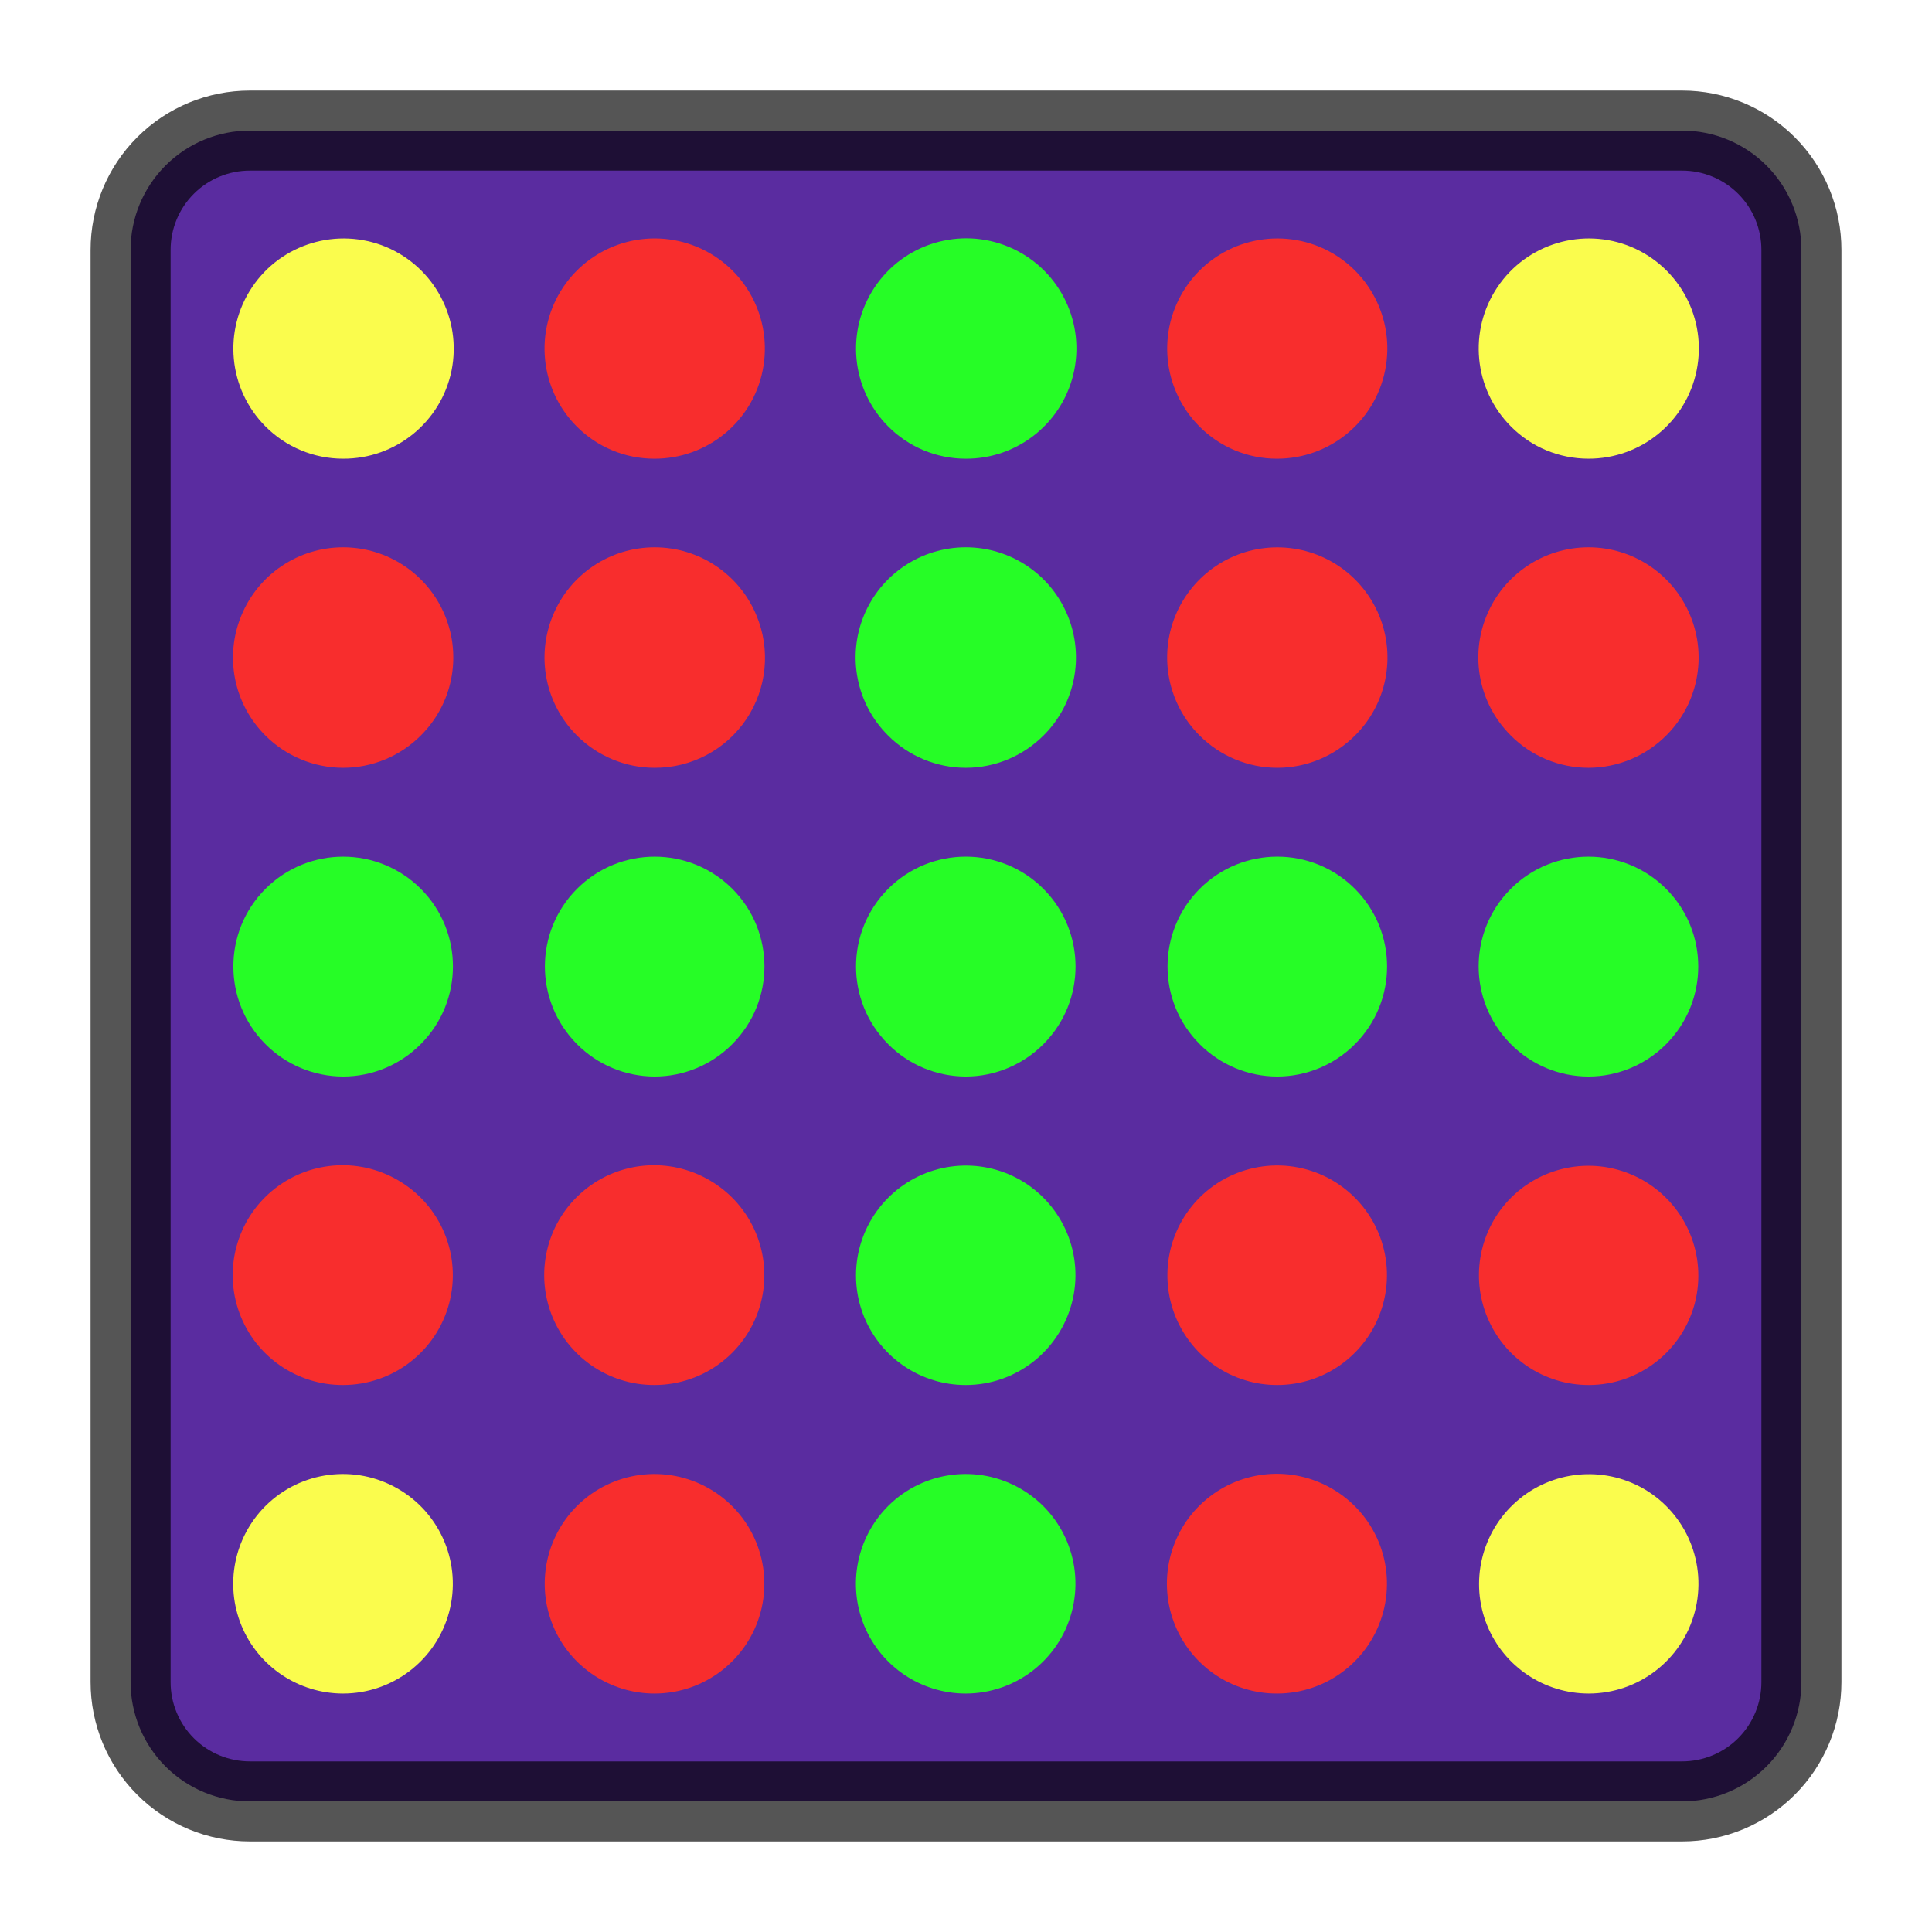
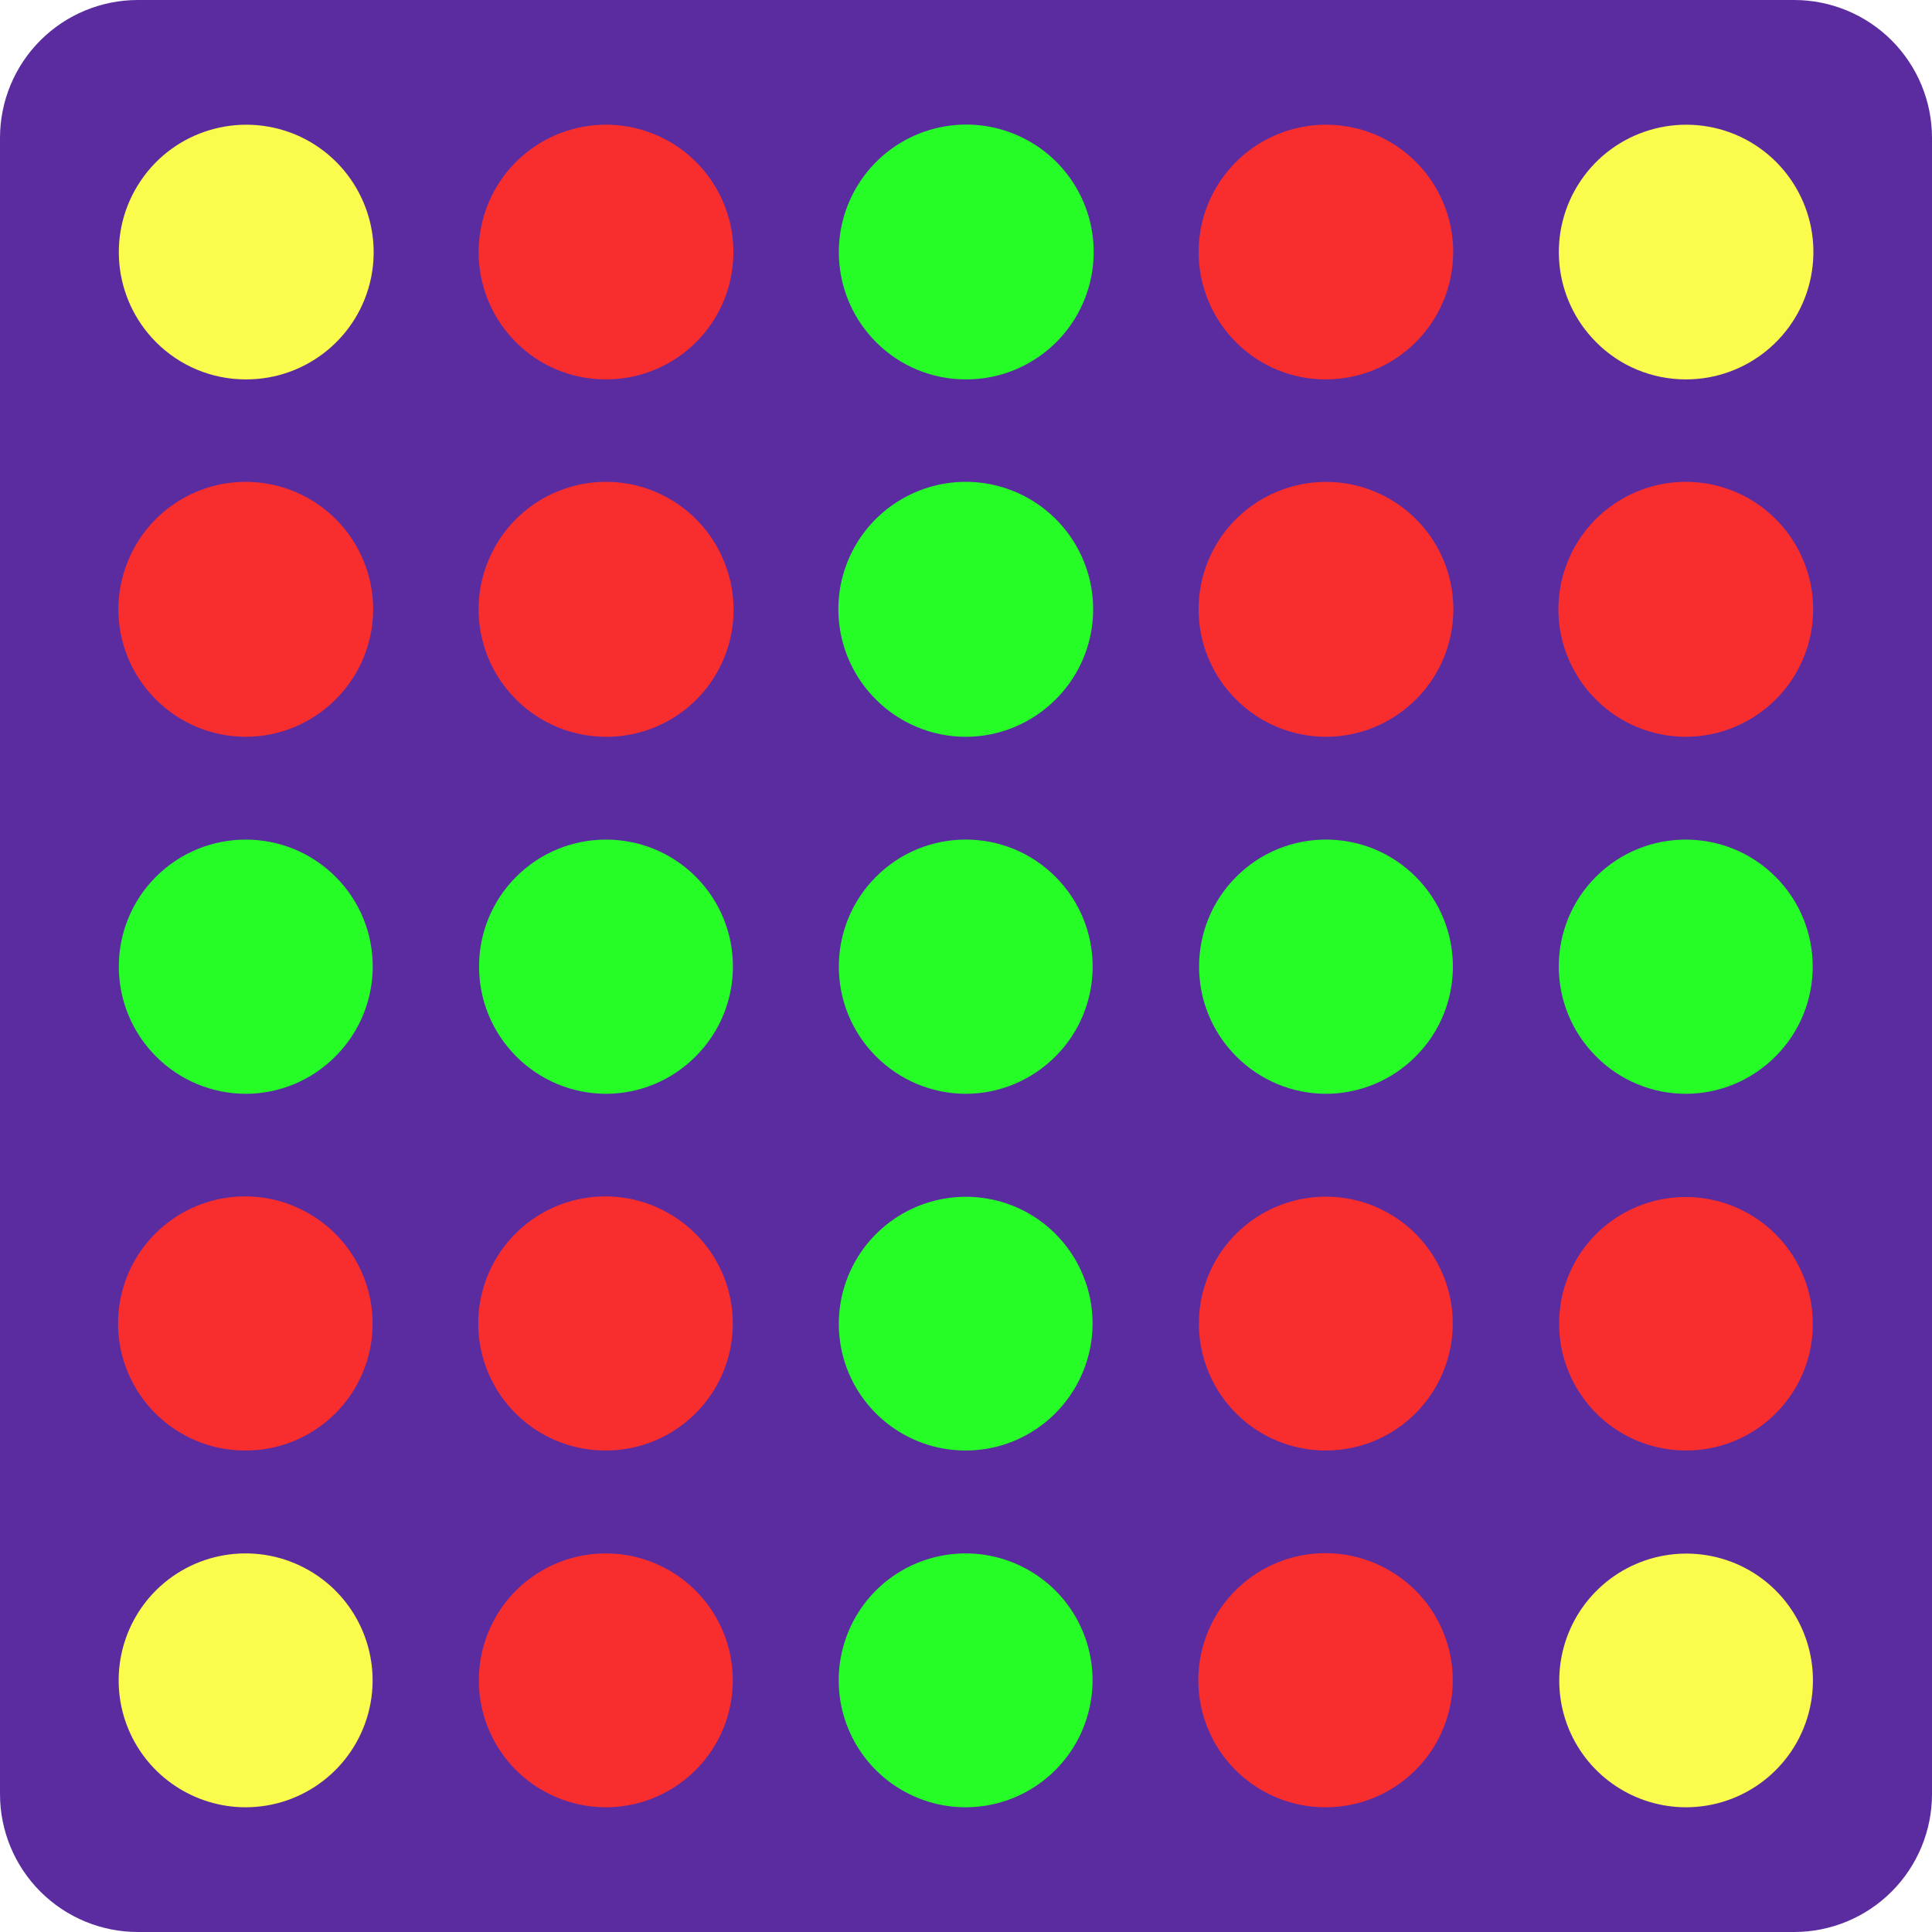
<svg xmlns="http://www.w3.org/2000/svg" xmlns:xlink="http://www.w3.org/1999/xlink" viewBox="0 0 64 64">
+   <style>.B{fill:#f82d2d}.C{fill:#26fd26}.D{fill:#fafc4d}</style>
  <defs>
-     <path id="a" d="m11.365 56.101c-1.469 0-2.8-.885-3.363-2.244s-.251-2.926.789-3.967a3.64 3.64 0 0 1 4.39-.574c1.426.822 2.121 2.499 1.696 4.088a3.64 3.64 0 0 1 -3.512 2.697zm0 0" />
+     <path id="A" d="M11.365 56.101c-1.469 0-2.8-.885-3.363-2.244s-.251-2.926.789-3.967a3.64 3.64 0 0 1 4.39-.574c1.426.822 2.121 2.499 1.696 4.088a3.64 3.64 0 0 1-3.512 2.697zm0 0" />
  </defs>
-   <path d="m8.279 4.326h47.442a3.95 3.95 0 0 1 3.953 3.953v47.442a3.95 3.95 0 0 1 -3.953 3.953h-47.442a3.95 3.95 0 0 1 -3.953-3.953v-47.442a3.95 3.95 0 0 1 3.953-3.953zm0 0" fill="#5a2ca0" stroke="#000000aa" stroke-width="2.651" />
-   <path d="m11.365 45.88a3.64 3.64 0 1 1 1.816-6.785c1.426.824 2.121 2.499 1.696 4.088s-1.865 2.697-3.512 2.697zm10.319 0a3.64 3.64 0 1 1 1.816-6.785c1.426.824 2.121 2.499 1.696 4.088a3.64 3.64 0 0 1 -3.512 2.697zm0 0" fill="#f82d2d" />
-   <path d="m31.993 45.88c-1.473.003-2.8-.885-3.363-2.244a3.64 3.64 0 0 1 5.179-4.541c1.423.824 2.121 2.499 1.692 4.088s-1.862 2.697-3.508 2.697zm0 0" fill="#26fd26" />
-   <path d="m42.312 45.88c-1.473.003-2.8-.885-3.363-2.244s-.252-2.924.789-3.964a3.64 3.64 0 0 1 4.39-.577c1.423.824 2.12 2.499 1.692 4.088s-1.862 2.697-3.508 2.697zm10.319 0a3.63 3.63 0 0 1 -3.362-2.244c-.564-1.359-.252-2.924.789-3.964a3.64 3.64 0 0 1 6.082 3.511c-.425 1.589-1.862 2.697-3.509 2.697zm0 0" fill="#f82d2d" />
-   <path d="m8.791 34.586a3.63 3.63 0 0 0 2.574 1.075 3.62 3.62 0 0 0 2.574-1.075c1.42-1.423 1.42-3.724 0-5.143a3.64 3.64 0 0 0 -5.144 0c-1.419 1.419-1.419 3.719-.004 5.143zm10.32 0a3.63 3.63 0 0 0 2.574 1.075 3.62 3.62 0 0 0 2.574-1.075 3.64 3.64 0 0 0 0-5.143 3.64 3.64 0 0 0 -5.144 0c-1.419 1.419-1.419 3.719-.004 5.143zm10.308 0a3.63 3.63 0 0 0 2.574 1.075c.966 0 1.894-.39 2.574-1.075a3.64 3.64 0 0 0 -.004-5.143c-1.419-1.42-3.721-1.42-5.14 0a3.64 3.64 0 0 0 -.004 5.143zm10.32 0c.68.686 1.607 1.075 2.574 1.075a3.63 3.63 0 0 0 2.574-1.075 3.64 3.64 0 0 0 -.004-5.143c-1.42-1.42-3.721-1.42-5.14 0s-1.424 3.719-.004 5.143zm10.308 0c.676.686 1.603 1.075 2.574 1.075s1.894-.39 2.574-1.075a3.64 3.64 0 0 0 -.004-5.143 3.64 3.64 0 0 0 -5.144 0c-1.42 1.419-1.42 3.719 0 5.143zm0 0" fill="#26fd26" />
-   <path d="m8.791 24.365a3.65 3.65 0 0 0 2.574 1.069c.967 0 1.894-.386 2.574-1.069a3.64 3.64 0 0 0 .8-3.977 3.65 3.65 0 0 0 -3.374-2.258c-1.476 0-2.807.892-3.369 2.258a3.64 3.64 0 0 0 .796 3.977zm10.32 0c.683.683 1.611 1.069 2.574 1.069a3.64 3.64 0 0 0 3.374-5.046 3.65 3.65 0 0 0 -3.374-2.258c-1.476 0-2.808.892-3.37 2.258a3.64 3.64 0 0 0 .797 3.977zm0 0" fill="#f82d2d" />
-   <path d="m29.419 24.365a3.64 3.64 0 0 0 2.574 1.069c.966 0 1.89-.386 2.574-1.069 1.048-1.04 1.363-2.611.8-3.977a3.65 3.65 0 0 0 -6.748-.001c-.563 1.366-.247 2.937.8 3.977zm0 0" fill="#26fd26" />
-   <path d="m39.739 24.365a3.64 3.64 0 0 0 2.574 1.069c.966 0 1.89-.386 2.574-1.069 1.048-1.04 1.362-2.611.799-3.977a3.65 3.65 0 0 0 -6.747 0c-.563 1.366-.247 2.937.8 3.977zm10.308 0c.68.683 1.607 1.069 2.574 1.069a3.65 3.65 0 0 0 2.574-1.069 3.64 3.64 0 0 0 .796-3.977c-.563-1.366-1.893-2.258-3.369-2.258a3.65 3.65 0 0 0 -3.374 2.258 3.64 3.64 0 0 0 .8 3.977zm0 0" fill="#f82d2d" />
-   <path d="m11.365 15.195a3.62 3.62 0 0 1 -2.574-1.072 3.65 3.65 0 0 1 -.438-4.612c.969-1.444 2.828-1.999 4.436-1.331a3.66 3.66 0 0 1 2.17 4.092 3.65 3.65 0 0 1 -3.593 2.923zm0 0" fill="#fafc4d" />
-   <path d="m21.674 15.195a3.62 3.62 0 0 1 -2.574-1.072c-1.228-1.236-1.412-3.164-.442-4.612a3.65 3.65 0 0 1 6.606 2.761c-.343 1.706-1.848 2.93-3.59 2.923zm0 0" fill="#f82d2d" />
-   <path d="m31.993 15.195a3.62 3.62 0 0 1 -2.574-1.072c-1.228-1.236-1.412-3.164-.442-4.612a3.65 3.65 0 1 1 3.016 5.684zm0 0" fill="#26fd26" />
-   <path d="m42.302 15.195a3.61 3.61 0 0 1 -2.574-1.072 3.65 3.65 0 0 1 -.442-4.612c.97-1.444 2.828-2 4.435-1.331a3.65 3.65 0 0 1 -1.42 7.015zm0 0" fill="#f82d2d" />
-   <g fill="#fafc4d">
-     <path d="m52.621 15.195c-.971 0-1.898-.385-2.574-1.072a3.65 3.65 0 0 1 -.442-4.612c.97-1.444 2.828-2 4.435-1.331a3.65 3.65 0 0 1 -1.42 7.015zm0 0" />
-     <use xlink:href="#a" />
+   <g transform="matrix(1.15632 0 0 1.15632 -5.00224 -5.00224)">
+     <path d="M8.279 4.326h47.442a3.95 3.95 0 0 1 3.953 3.953v47.442a3.95 3.95 0 0 1-3.953 3.953H8.279a3.95 3.95 0 0 1-3.953-3.953V8.279a3.95 3.95 0 0 1 3.953-3.953zm0 0" fill="#5a2ca0" />
+     <path d="M11.365 45.88a3.64 3.64 0 1 1 1.816-6.785c1.426.824 2.121 2.499 1.696 4.088s-1.865 2.697-3.512 2.697zm10.319 0a3.64 3.64 0 1 1 1.816-6.785c1.426.824 2.121 2.499 1.696 4.088a3.64 3.64 0 0 1-3.512 2.697zm0 0" class="B" />
+     <path d="M31.993 45.88c-1.473.003-2.8-.885-3.363-2.244a3.64 3.64 0 0 1 5.179-4.541c1.423.824 2.121 2.499 1.692 4.088s-1.862 2.697-3.508 2.697zm0 0" class="C" />
+     <path d="M42.312 45.88c-1.473.003-2.8-.885-3.363-2.244s-.252-2.924.789-3.964a3.64 3.64 0 0 1 4.39-.577c1.423.824 2.12 2.499 1.692 4.088s-1.862 2.697-3.508 2.697zm10.319 0a3.63 3.63 0 0 1-3.362-2.244c-.564-1.359-.252-2.924.789-3.964a3.64 3.64 0 0 1 6.082 3.511c-.425 1.589-1.862 2.697-3.509 2.697zm0 0" class="B" />
+     <path d="M8.791 34.586a3.63 3.63 0 0 0 2.574 1.075 3.62 3.62 0 0 0 2.574-1.075c1.42-1.423 1.42-3.724 0-5.143a3.64 3.64 0 0 0-5.144 0c-1.419 1.419-1.419 3.719-.004 5.143zm10.32 0a3.63 3.63 0 0 0 2.574 1.075 3.62 3.62 0 0 0 2.574-1.075 3.64 3.64 0 0 0 0-5.143 3.64 3.64 0 0 0-5.144 0c-1.419 1.419-1.419 3.719-.004 5.143zm10.308 0a3.63 3.63 0 0 0 2.574 1.075c.966 0 1.894-.39 2.574-1.075a3.64 3.64 0 0 0-.004-5.143c-1.419-1.42-3.721-1.42-5.14 0a3.64 3.64 0 0 0-.004 5.143zm10.32 0c.68.686 1.607 1.075 2.574 1.075a3.63 3.63 0 0 0 2.574-1.075 3.64 3.64 0 0 0-.004-5.143c-1.42-1.42-3.721-1.42-5.14 0a3.64 3.64 0 0 0-.004 5.143zm10.308 0c.676.686 1.603 1.075 2.574 1.075s1.894-.39 2.574-1.075a3.64 3.64 0 0 0-.004-5.143 3.64 3.64 0 0 0-5.144 0c-1.42 1.419-1.42 3.719 0 5.143zm0 0" class="C" />
+     <path d="M8.791 24.365a3.65 3.65 0 0 0 2.574 1.069c.967 0 1.894-.386 2.574-1.069a3.64 3.64 0 0 0 .8-3.977 3.65 3.65 0 0 0-3.374-2.258c-1.476 0-2.807.892-3.369 2.258a3.64 3.64 0 0 0 .796 3.977zm10.32 0c.683.683 1.611 1.069 2.574 1.069a3.64 3.64 0 0 0 3.374-5.046 3.65 3.65 0 0 0-3.374-2.258c-1.476 0-2.808.892-3.37 2.258a3.64 3.64 0 0 0 .797 3.977zm0 0" class="B" />
+     <path d="M29.419 24.365a3.64 3.64 0 0 0 2.574 1.069c.966 0 1.89-.386 2.574-1.069 1.048-1.04 1.363-2.611.8-3.977a3.65 3.65 0 0 0-6.748-.001c-.563 1.366-.247 2.937.8 3.977zm0 0" class="C" />
+     <path d="M39.739 24.365a3.64 3.64 0 0 0 2.574 1.069c.966 0 1.89-.386 2.574-1.069 1.048-1.04 1.362-2.611.799-3.977a3.65 3.65 0 0 0-6.747 0c-.563 1.366-.247 2.937.8 3.977zm10.308 0c.68.683 1.607 1.069 2.574 1.069a3.65 3.65 0 0 0 2.574-1.069 3.64 3.64 0 0 0 .796-3.977c-.563-1.366-1.893-2.258-3.369-2.258a3.65 3.65 0 0 0-3.374 2.258 3.64 3.64 0 0 0 .8 3.977zm0 0" class="B" />
+     <path d="M11.365 15.195a3.62 3.62 0 0 1-2.574-1.072 3.65 3.65 0 0 1-.438-4.612c.969-1.444 2.828-1.999 4.436-1.331a3.66 3.66 0 0 1 2.17 4.092 3.65 3.65 0 0 1-3.593 2.923zm0 0" class="D" />
+     <path d="M21.674 15.195a3.62 3.62 0 0 1-2.574-1.072c-1.228-1.236-1.412-3.164-.442-4.612a3.65 3.65 0 0 1 6.606 2.761c-.343 1.706-1.848 2.93-3.59 2.923zm0 0" class="B" />
+     <path d="M31.993 15.195a3.62 3.62 0 0 1-2.574-1.072c-1.228-1.236-1.412-3.164-.442-4.612a3.65 3.65 0 1 1 3.016 5.684zm0 0" class="C" />
+     <path d="M42.302 15.195a3.61 3.61 0 0 1-2.574-1.072 3.65 3.65 0 0 1-.442-4.612c.97-1.444 2.828-2 4.435-1.331a3.65 3.65 0 0 1-1.42 7.015zm0 0" class="B" />
+     <g class="D">
+       <path d="M52.621 15.195c-.971 0-1.898-.385-2.574-1.072a3.65 3.65 0 0 1-.442-4.612c.97-1.444 2.828-2 4.435-1.331a3.65 3.65 0 0 1-1.42 7.015zm0 0" />
+       <use xlink:href="#A" />
+     </g>
+     <use x="10.319" xlink:href="#A" class="B" />
+     <path d="M31.993 56.101a3.64 3.64 0 0 1-3.363-2.244c-.563-1.359-.251-2.926.789-3.967a3.64 3.64 0 0 1 4.39-.574 3.63 3.63 0 0 1 1.692 4.088c-.425 1.589-1.862 2.693-3.508 2.697zm0 0" class="C" />
+     <path d="M42.312 56.101a3.64 3.64 0 1 1 1.816-6.785c1.423.822 2.12 2.499 1.692 4.088a3.64 3.64 0 0 1-3.508 2.697zm0 0" class="B" />
+     <path d="M52.631 56.101c-1.473 0-2.799-.885-3.362-2.244a3.64 3.64 0 0 1 5.178-4.541c1.424.822 2.117 2.499 1.693 4.088s-1.862 2.694-3.509 2.697zm0 0" class="D" />
  </g>
-   <use fill="#f82d2d" x="10.319" xlink:href="#a" />
-   <path d="m31.993 56.101a3.64 3.64 0 0 1 -3.363-2.244c-.563-1.359-.251-2.926.789-3.967a3.64 3.64 0 0 1 4.39-.574 3.63 3.63 0 0 1 1.692 4.088c-.425 1.589-1.862 2.693-3.508 2.697zm0 0" fill="#26fd26" />
-   <path d="m42.312 56.101a3.64 3.64 0 1 1 1.816-6.785c1.423.822 2.12 2.499 1.692 4.088a3.64 3.64 0 0 1 -3.508 2.697zm0 0" fill="#f82d2d" />
-   <path d="m52.631 56.101c-1.473 0-2.799-.885-3.362-2.244a3.64 3.64 0 0 1 5.178-4.541c1.424.822 2.117 2.499 1.693 4.088s-1.862 2.694-3.509 2.697zm0 0" fill="#fafc4d" />
</svg>
